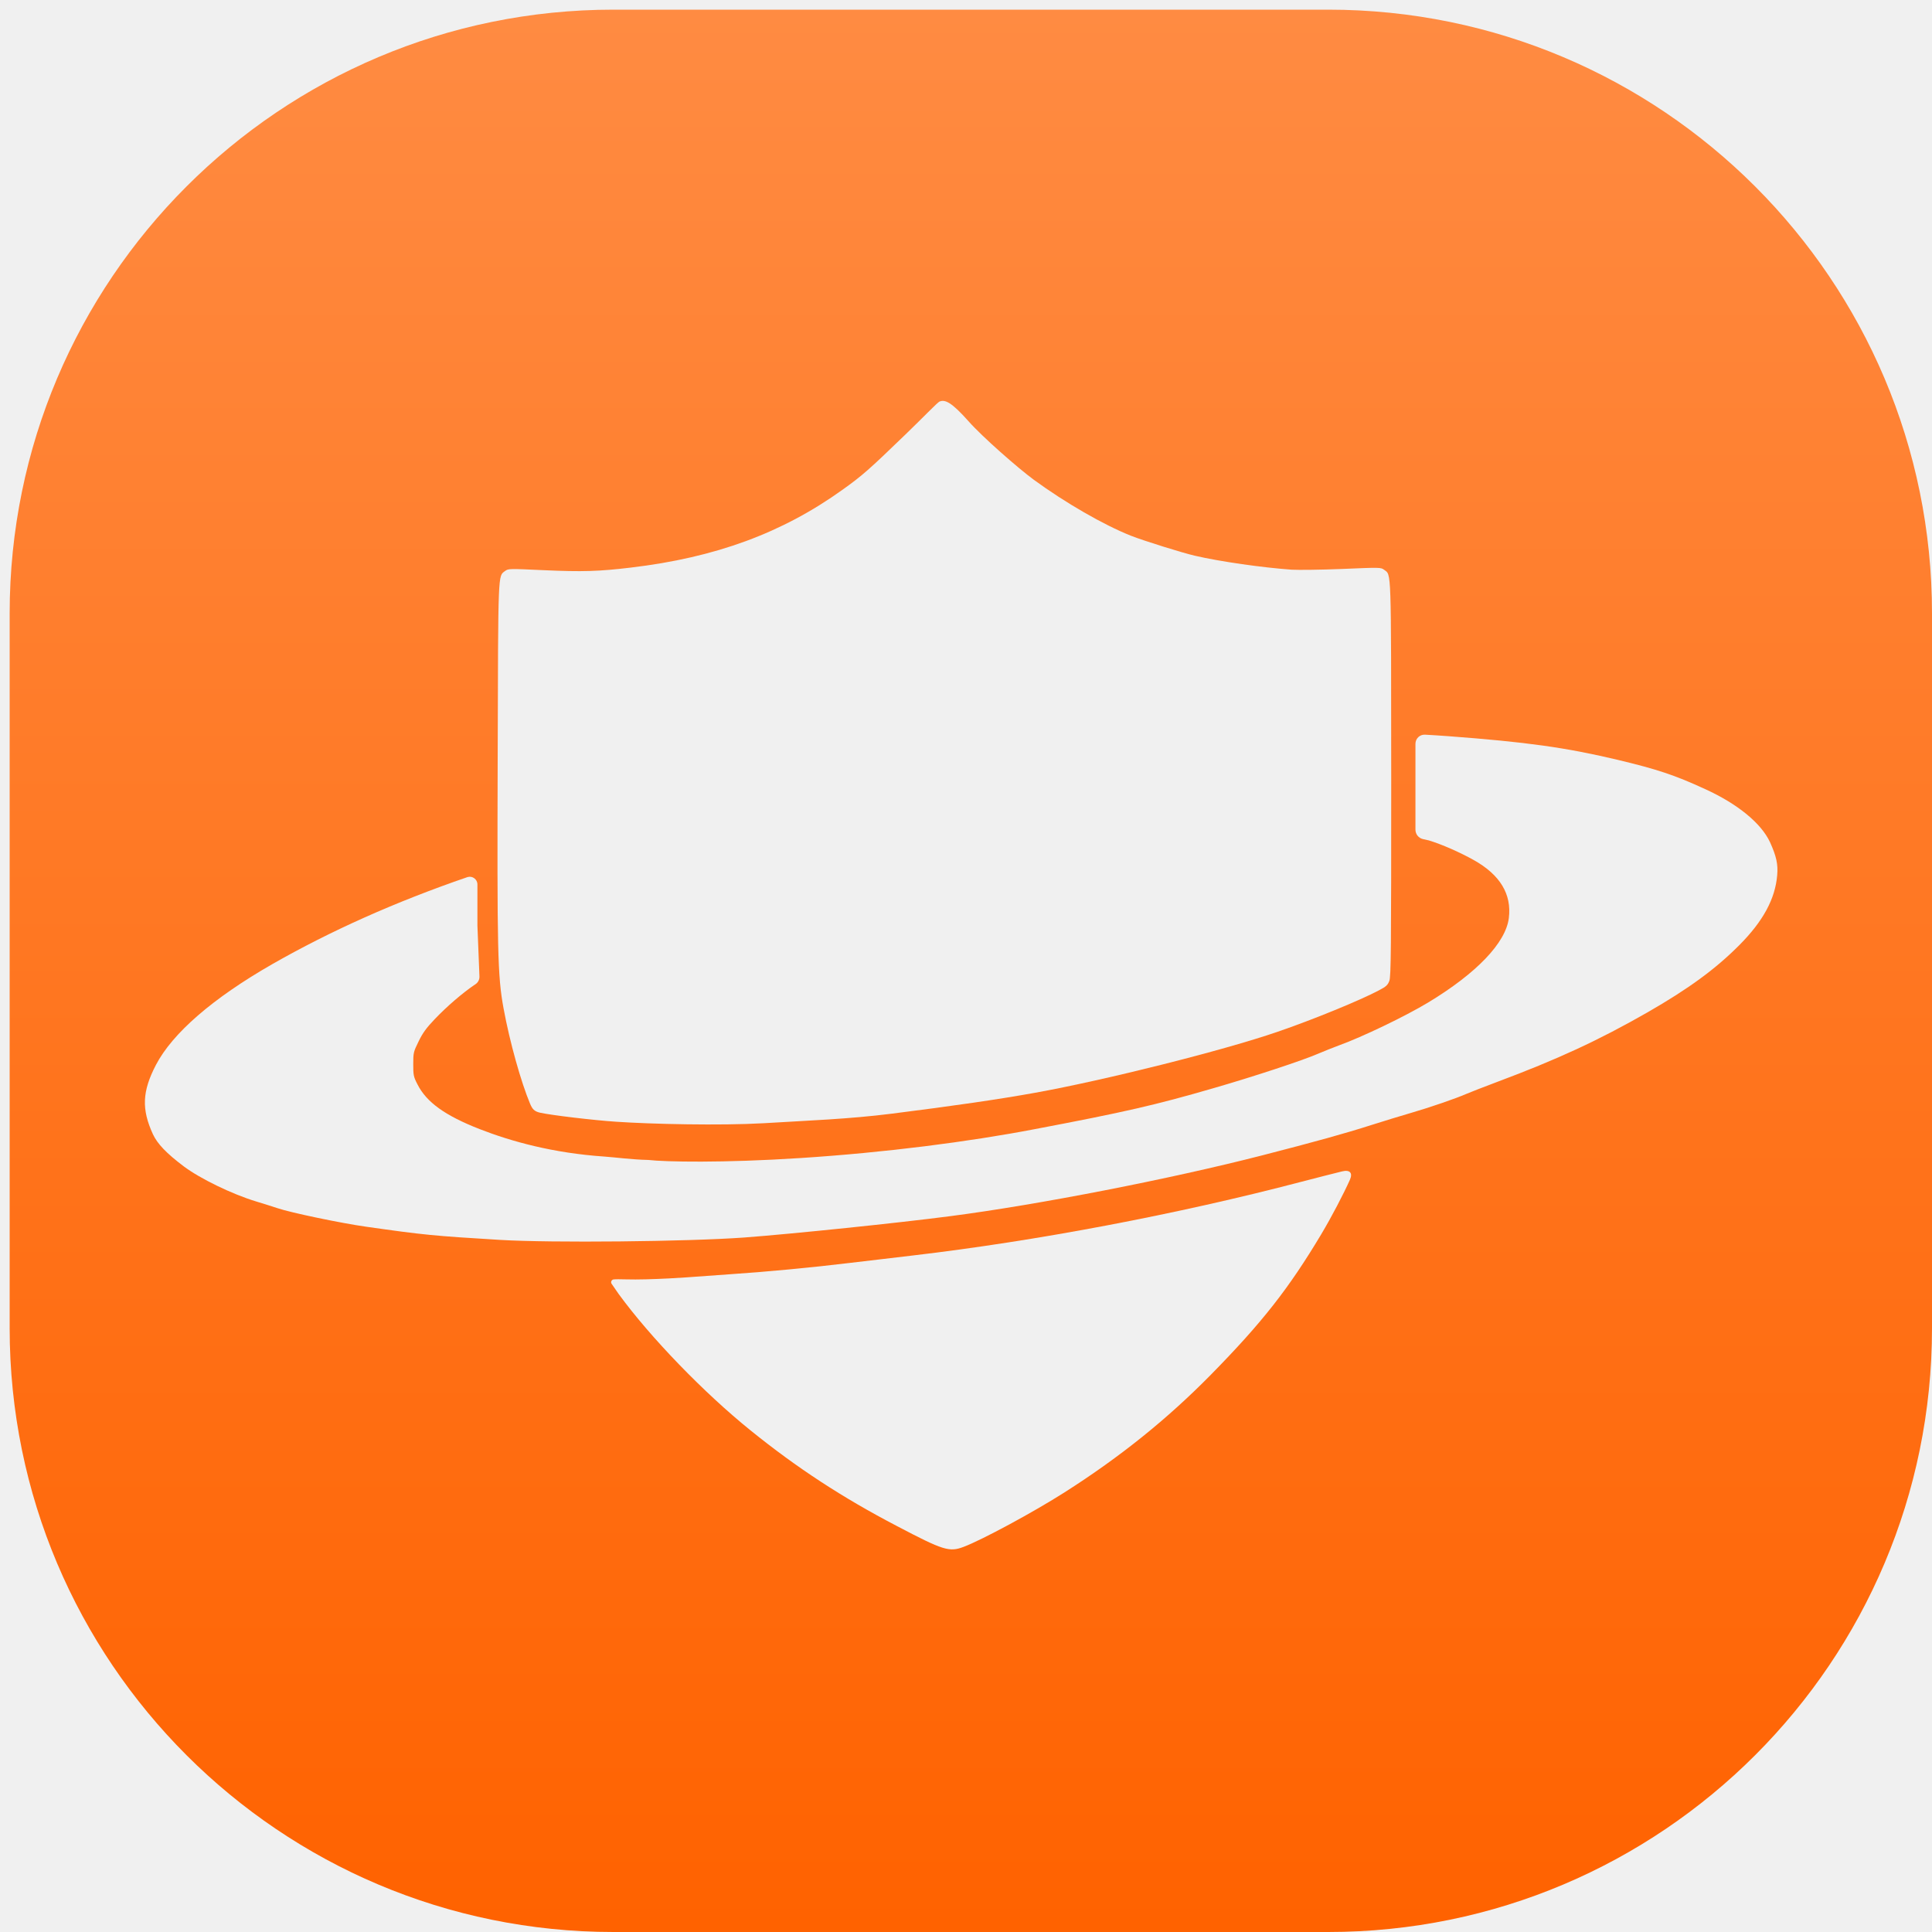
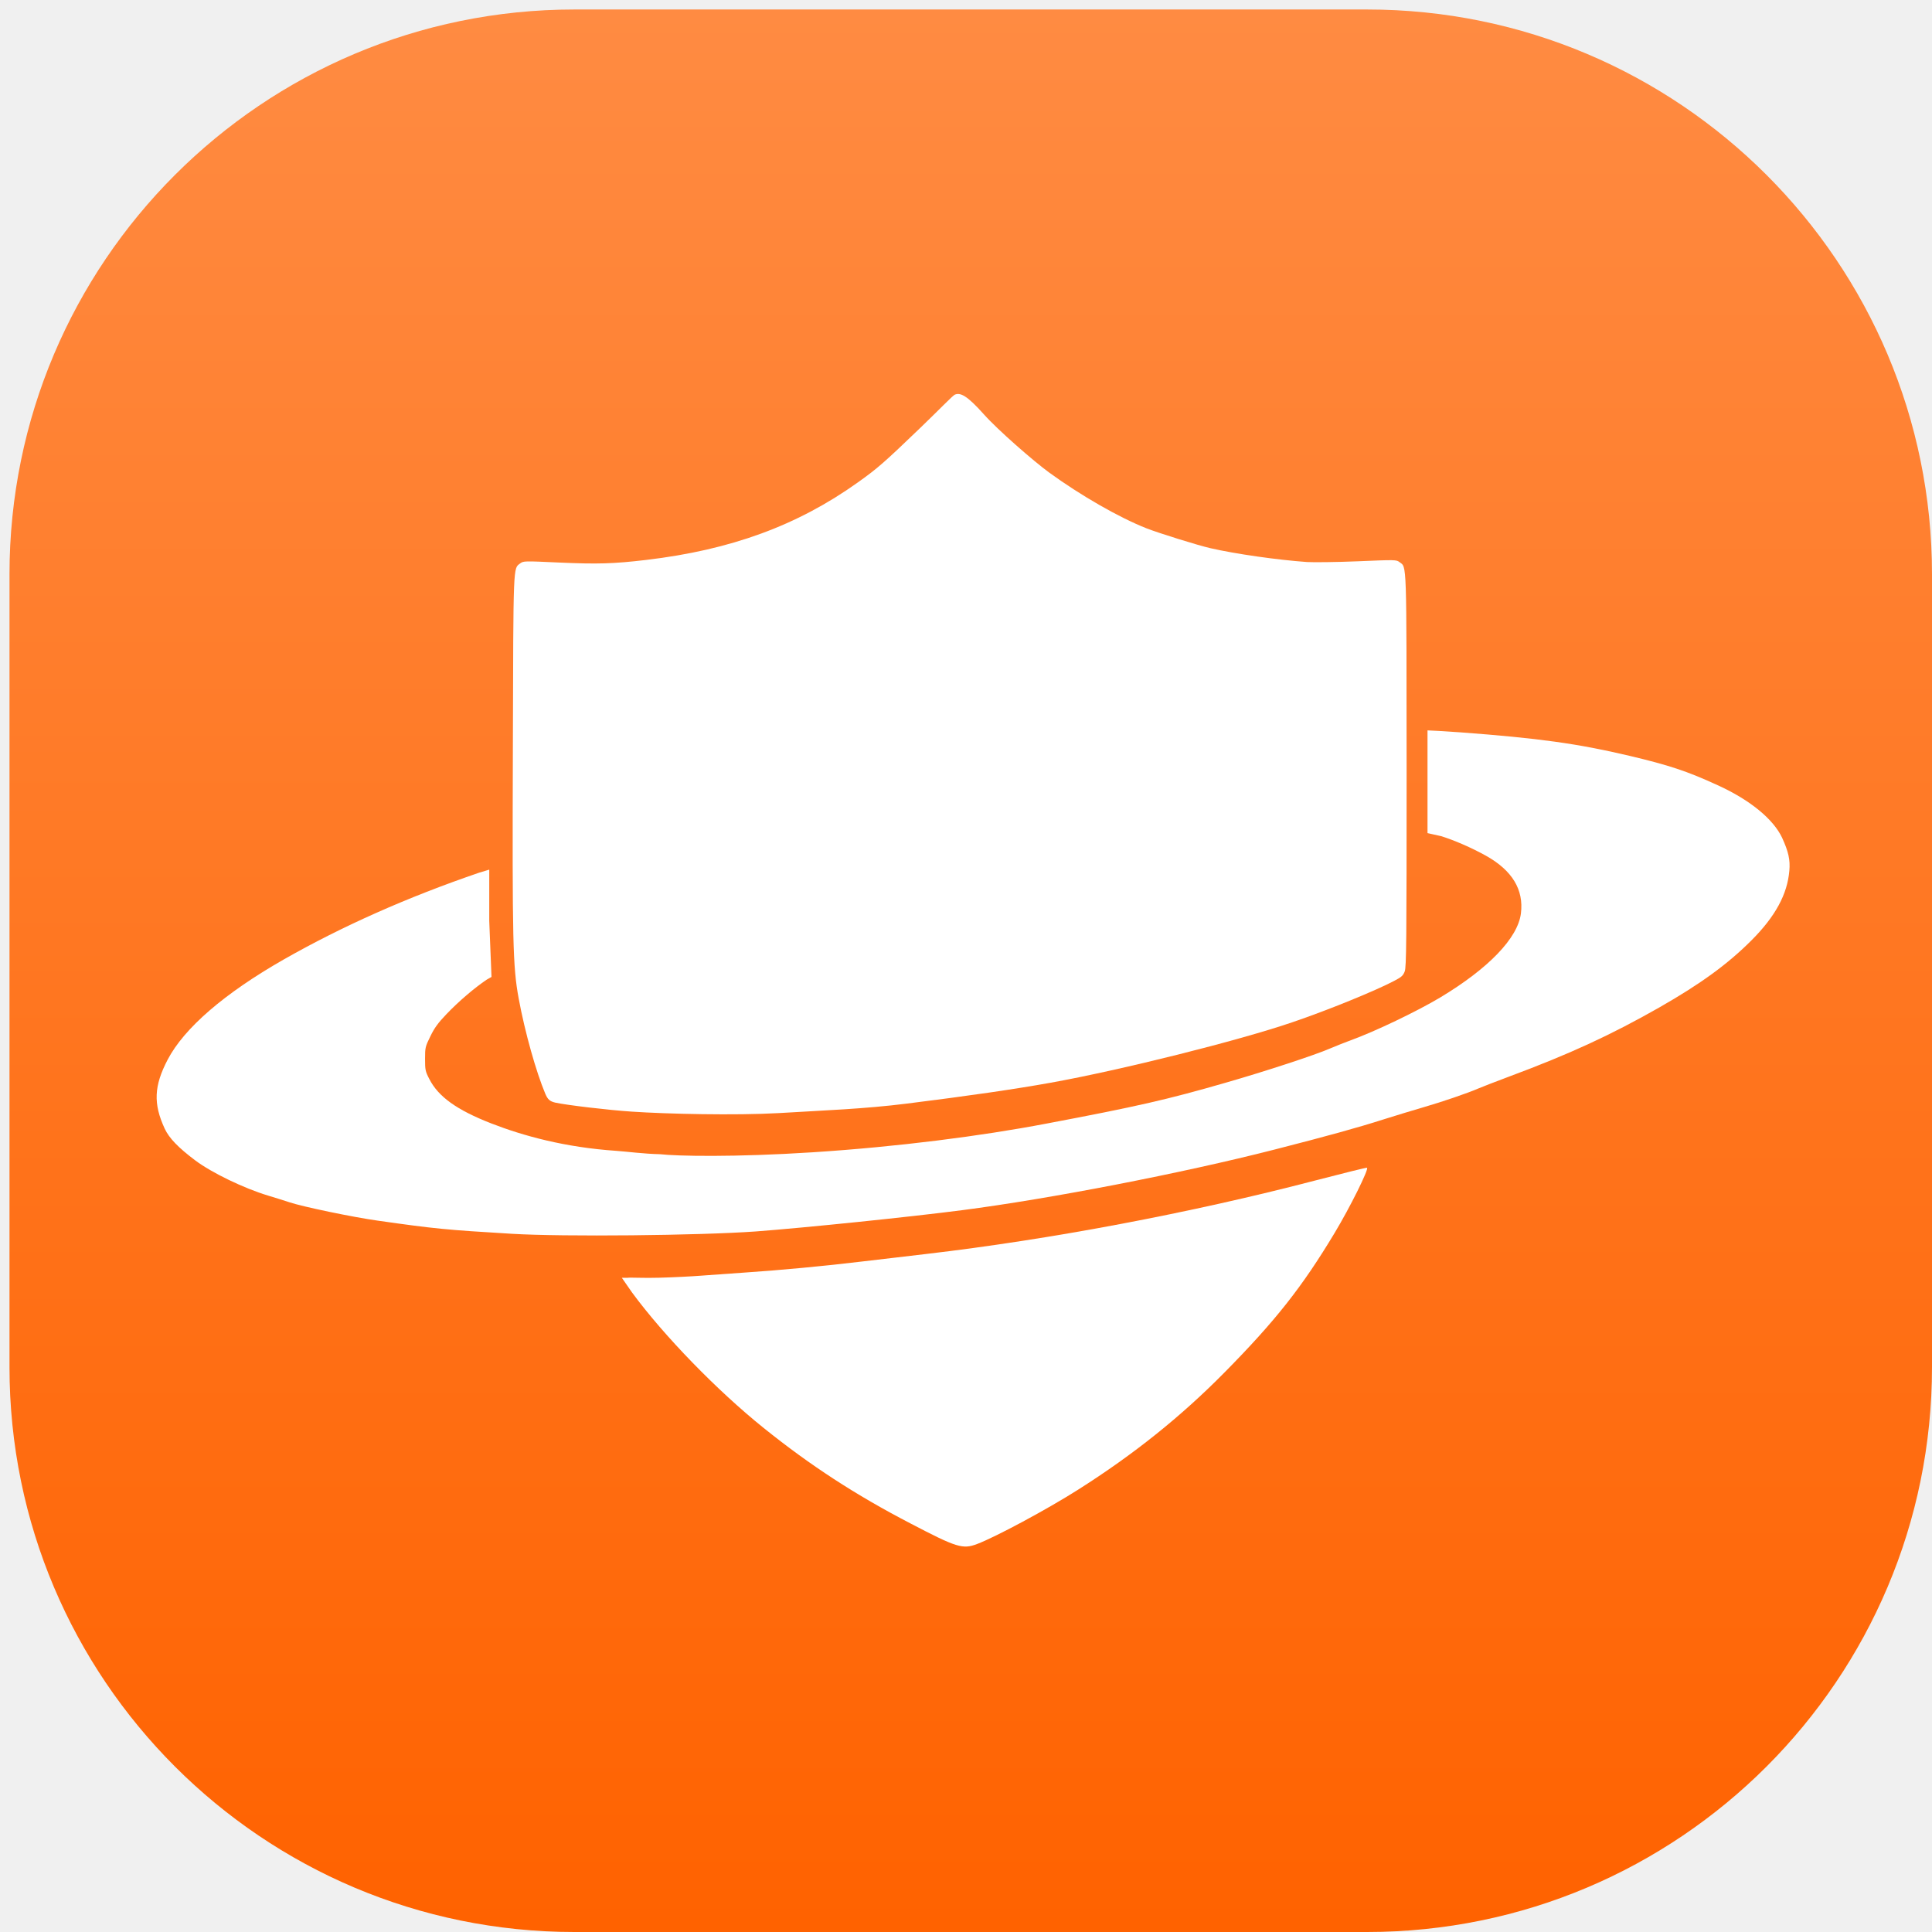
- <svg xmlns="http://www.w3.org/2000/svg" width="400" height="400" viewBox="0 0 400 400" fill="none">
-   <rect x="2" y="2" width="398" height="398" rx="125" fill="url(#paint0_linear_2117_32)" />
-   <path d="M194.494 83.151C194.083 83.331 191.101 86.445 187.459 89.961C179.892 97.267 178.558 98.45 174.454 101.383C161.936 110.361 148.162 115.428 130.617 117.512C123.948 118.31 120.536 118.412 112.584 118.052C105.376 117.718 105.248 117.718 104.555 118.232C103.093 119.339 103.145 117.898 103.042 156.381C102.914 196.897 103.016 202.042 104.248 208.73C105.53 215.753 107.898 224.112 109.745 228.511C110.232 229.642 110.607 230.096 111.838 230.379C114.172 230.894 122.883 231.939 127.654 232.248C134.836 232.736 149.119 233.065 158.123 232.551C167.382 231.985 175.737 231.702 184.663 230.57C197.335 228.975 206.902 227.586 214.29 226.249C228.86 223.625 253.305 217.477 264.437 213.644C271.748 211.148 281.649 207.084 285.471 205.052C287.01 204.254 287.318 203.946 287.651 203.071C287.985 202.171 288.036 196.846 288.036 161.398C288.011 117.049 288.087 119.107 286.574 117.975C285.907 117.461 285.753 117.461 277.904 117.795C273.518 117.975 268.824 118.027 267.439 117.949C261.334 117.512 252.664 116.277 247.431 115.068C244.84 114.477 236.786 111.956 234.169 110.927C228.526 108.689 220.574 104.11 214.033 99.325C210.776 96.933 203.399 90.465 200.552 87.249C197.012 83.262 195.643 82.646 194.494 83.151Z" fill="#F0F0F0" />
-   <path d="M295.049 152.108C293.947 152.047 293.053 152.905 293.053 154.009C293.053 156.033 293.053 159.366 293.053 162.931V171.775C293.053 172.711 293.702 173.521 294.615 173.726L295.843 174.002C298.537 174.825 302.179 176.42 305.129 178.067C310.593 181.128 313.004 185.141 312.388 190.08C311.747 195.199 305.719 201.502 295.664 207.572C290.867 210.454 282.095 214.672 277.195 216.447C276.067 216.859 274.092 217.656 272.809 218.197C269.808 219.509 259.624 222.878 251.237 225.296C239.181 228.795 232.896 230.236 214.197 233.785C200.499 236.409 183.272 238.622 165.829 239.754C149.548 240.81 137.655 240.555 134.198 240.154C130.91 240.088 127.307 239.608 125.127 239.454C114.508 238.733 105.873 236.332 99.281 233.76C92.124 230.956 88.302 228.203 86.43 224.499C85.609 222.904 85.558 222.595 85.558 220.332C85.558 217.939 85.609 217.785 86.661 215.624C87.507 213.875 88.251 212.846 89.969 211.045C92.458 208.421 95.741 205.592 98.332 203.842V203.842C98.933 203.501 99.293 202.852 99.265 202.162L98.845 191.654V183.116C98.845 182.048 97.815 181.283 96.793 181.591V181.591C81.889 186.71 68.474 192.704 56.316 199.649C44.029 206.698 35.718 213.901 32.281 220.486C29.433 225.965 29.28 229.644 31.665 234.84C32.589 236.821 34.461 238.776 38.001 241.451C41.412 244.024 48.107 247.265 53.058 248.757C54.289 249.117 56.264 249.76 57.47 250.146C60.189 251.072 70.68 253.259 75.81 253.979C87.712 255.677 89.867 255.883 103.513 256.706C114.21 257.349 142.272 257.066 154.045 256.217C164.254 255.445 185.904 253.207 196.754 251.792C214.966 249.426 242.284 244.101 261.394 239.188C272.193 236.409 278.529 234.66 283.967 232.911C286.583 232.088 290.329 230.93 292.304 230.364C296.023 229.284 301.358 227.457 303.59 226.48C304.308 226.171 307.13 225.065 309.874 224.036C322.469 219.328 330.96 215.393 341.04 209.63C349.608 204.717 355.225 200.601 360.15 195.636C365.05 190.697 367.538 186.093 367.948 181.205C368.153 178.941 367.769 177.244 366.46 174.362C364.639 170.452 359.791 166.465 353.096 163.404C346.735 160.471 343.067 159.262 334.884 157.307C324.162 154.761 316.031 153.629 299.871 152.42C298.198 152.293 296.387 152.182 295.049 152.108Z" fill="#F0F0F0" />
-   <path d="M269.416 244.679C243.944 251.367 214.677 256.923 189 259.933C184.768 260.422 178.894 261.142 175.918 261.477C168.377 262.403 158.271 263.354 151.165 263.817C147.856 264.049 143.803 264.332 142.187 264.461C140.571 264.589 136.749 264.795 133.723 264.872C130.778 264.972 127.889 264.796 127.214 264.881C127.179 264.886 127.145 264.889 127.11 264.889V264.889C126.641 264.889 126.364 265.416 126.631 265.802L128.105 267.933C134.672 276.911 145.702 288.333 155.398 296.153C165.017 303.922 174.379 310.044 185.666 315.935C195.31 321.003 196.542 321.388 199.517 320.257C203.288 318.842 214.01 313.054 220.423 308.964C231.94 301.632 241.713 293.761 250.691 284.628C261.31 273.824 266.825 266.776 273.52 255.586C275.698 251.951 278.22 247.093 279.476 244.279C280.137 242.799 279.441 242.138 277.867 242.524C275.871 243.014 272.807 243.798 269.416 244.679Z" fill="#F0F0F0" />
+ <svg xmlns="http://www.w3.org/2000/svg" width="407" height="407" viewBox="0 0 407 407" fill="none">
+   <path d="M288 2H121C55.278 2 2 55.278 2 121V288C2 353.722 55.278 407 121 407H288C353.722 407 407 353.722 407 288V121C407 55.278 353.722 2 288 2Z" fill="url(#paint0_linear_2119_2)" />
+   <path d="M201.118 83.153C200.7 83.335 197.665 86.49 193.958 90.051C186.257 97.452 184.899 98.65 180.723 101.62C167.983 110.714 153.964 115.848 136.107 117.958C129.319 118.766 125.847 118.87 117.754 118.505C110.418 118.167 110.288 118.167 109.583 118.688C108.095 119.808 108.147 118.349 108.043 157.33C107.912 198.37 108.017 203.581 109.27 210.356C110.575 217.47 112.985 225.936 114.865 230.392C115.361 231.539 115.742 231.998 116.995 232.285C119.371 232.806 128.236 233.865 133.092 234.177C140.401 234.672 154.938 235.006 164.101 234.485C173.525 233.911 182.028 233.625 191.113 232.478C204.009 230.863 213.747 229.456 221.265 228.101C236.094 225.443 260.973 219.215 272.303 215.333C279.743 212.805 289.82 208.688 293.71 206.63C295.277 205.822 295.59 205.509 295.929 204.623C296.269 203.711 296.321 198.318 296.321 162.411C296.295 117.489 296.373 119.574 294.833 118.427C294.154 117.906 293.997 117.906 286.009 118.245C281.545 118.427 276.767 118.479 275.358 118.401C269.144 117.958 260.32 116.707 254.995 115.483C252.358 114.883 244.161 112.33 241.498 111.288C235.754 109.021 227.661 104.383 221.004 99.536C217.689 97.113 210.182 90.561 207.284 87.304C203.681 83.266 202.288 82.642 201.118 83.153Z" fill="white" />
+   <path d="M300.723 153.865C300.723 153.865 300.723 159.089 300.723 164.926V175.506L303.563 176.14C306.304 176.974 310.011 178.59 313.013 180.257C318.574 183.358 321.028 187.423 320.401 192.426C319.748 197.611 313.613 203.995 303.38 210.144C298.498 213.063 289.57 217.336 284.583 219.134C283.435 219.551 281.425 220.359 280.119 220.906C277.065 222.235 266.701 225.648 258.164 228.098C245.894 231.641 239.498 233.101 220.466 236.696C206.526 239.354 188.993 241.595 171.24 242.742C154.671 243.812 142.566 243.554 139.048 243.148C135.701 243.08 132.035 242.594 129.816 242.438C119.008 241.708 110.22 239.276 103.511 236.67C96.227 233.83 92.337 231.042 90.431 227.29C89.596 225.674 89.544 225.362 89.544 223.069C89.544 220.645 89.596 220.489 90.666 218.3C91.528 216.528 92.285 215.486 94.034 213.662C96.566 211.004 99.908 208.138 102.545 206.366L103.541 205.803L103.067 194.021V183.2L100.978 183.827C85.811 189.012 72.157 195.084 59.783 202.119C47.278 209.259 38.819 216.554 35.321 223.225C32.423 228.775 32.267 232.501 34.695 237.765C35.635 239.771 37.54 241.752 41.143 244.461C44.615 247.067 51.429 250.35 56.467 251.862C57.72 252.226 59.73 252.878 60.958 253.269C63.725 254.207 74.402 256.422 79.624 257.151C91.737 258.871 93.93 259.079 107.818 259.913C118.704 260.565 147.265 260.278 159.247 259.418C169.638 258.636 191.671 256.369 202.714 254.936C221.25 252.539 249.053 247.145 268.502 242.168C279.493 239.354 285.941 237.582 291.475 235.811C294.138 234.977 297.95 233.804 299.96 233.231C303.745 232.137 309.175 230.286 311.447 229.296C312.178 228.984 315.049 227.863 317.843 226.821C330.661 222.052 339.302 218.066 349.562 212.229C358.281 207.252 363.998 203.083 369.011 198.054C373.997 193.051 376.529 188.387 376.947 183.436C377.156 181.143 376.764 179.423 375.433 176.505C373.579 172.544 368.645 168.506 361.832 165.405C355.357 162.434 351.624 161.21 343.296 159.229C332.384 156.65 324.108 155.503 307.661 154.278C304.555 154.044 300.977 153.865 300.723 153.865Z" fill="white" />
+   <path d="M276.962 248.714C251.038 255.488 221.251 261.117 195.119 264.165C190.811 264.66 184.833 265.39 181.804 265.729C174.129 266.667 163.843 267.631 156.612 268.1C153.244 268.334 149.119 268.621 147.475 268.751C145.83 268.882 141.94 269.09 138.86 269.168C135.779 269.272 132.758 269.081 132.184 269.185H131L133.142 272.269C139.826 281.363 151.051 292.932 160.919 300.853C170.709 308.723 180.238 314.924 191.725 320.891C201.541 326.024 202.794 326.415 205.822 325.269C209.66 323.836 220.572 317.973 227.099 313.83C238.82 306.404 248.767 298.43 257.904 289.18C268.712 278.236 274.325 271.096 281.139 259.762C284.402 254.342 288.422 246.238 287.978 246.004C287.874 245.925 282.914 247.176 276.962 248.714Z" fill="white" />
  <defs>
-     <linearGradient id="paint0_linear_2117_32" x1="201" y1="2" x2="201" y2="400" gradientUnits="userSpaceOnUse">
+     <linearGradient id="paint0_linear_2119_2" x1="204.5" y1="2" x2="204.5" y2="407" gradientUnits="userSpaceOnUse">
      <stop stop-color="#FF8B42" />
      <stop offset="1" stop-color="#FF6200" />
    </linearGradient>
  </defs>
</svg>
